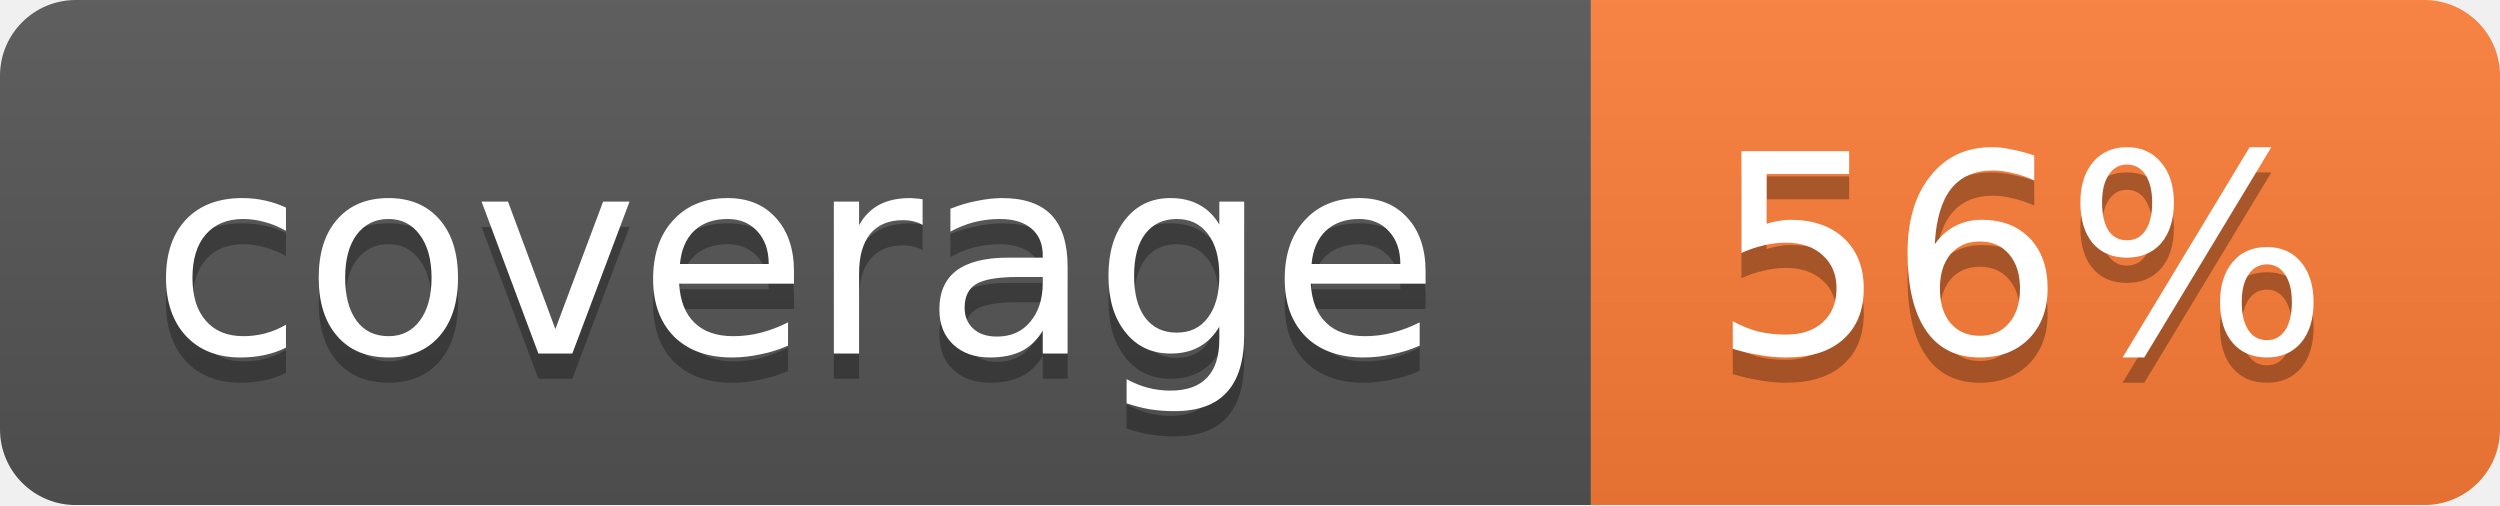
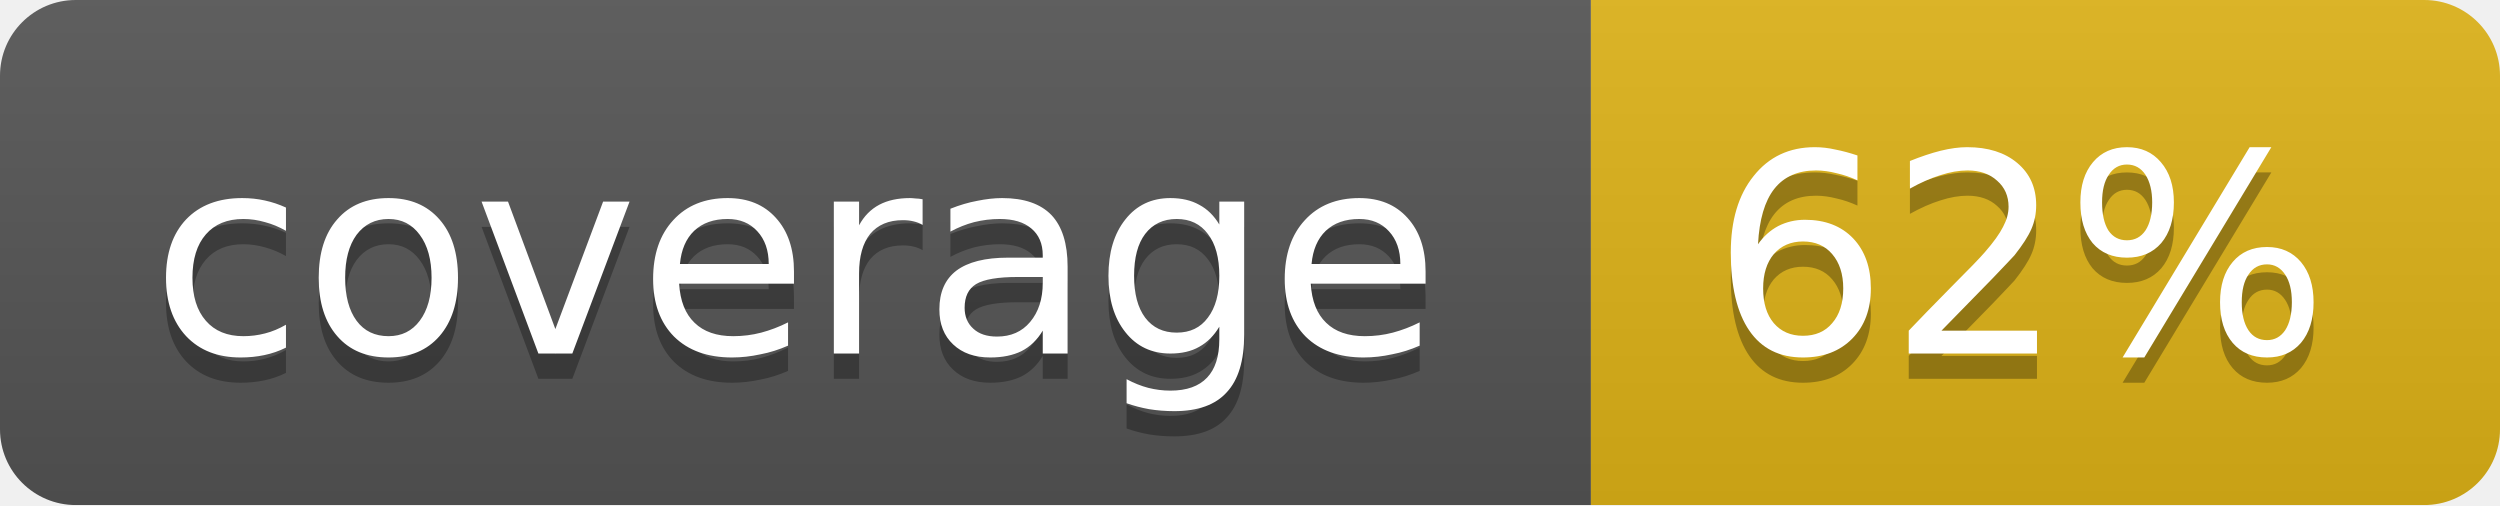
<svg xmlns="http://www.w3.org/2000/svg" width="99" height="20">
  <linearGradient id="b" x2="0" y2="100%">
    <stop offset="0" stop-color="#bbb" stop-opacity=".1" />
    <stop offset="1" stop-opacity=".1" />
  </linearGradient>
  <mask id="a">
    <rect width="99" height="20" rx="3" fill="#fff" />
  </mask>
  <g mask="url(#a)">
    <path fill="#555" d="M0 0h63v20H0z" />
-     <path fill="#fe7d37" d="M63 0h36v20H63z" />
+     <path fill="#dfb317" d="M63 0h36v20H63z" />
    <path fill="url(#b)" d="M0 0h99v20H0z" />
  </g>
  <g fill="#fff" text-anchor="middle" font-family="DejaVu Sans,Verdana,Geneva,sans-serif" font-size="11">
    <text x="31.5" y="15" fill="#010101" fill-opacity=".3">coverage</text>
    <text x="31.5" y="14">coverage</text>
-     <text x="80" y="15" fill="#010101" fill-opacity=".3">56%</text>
-     <text x="80" y="14">56%</text>
+     <text x="80" y="15" fill="#010101" fill-opacity=".3">62%</text>
+     <text x="80" y="14">62%</text>
  </g>
</svg>
